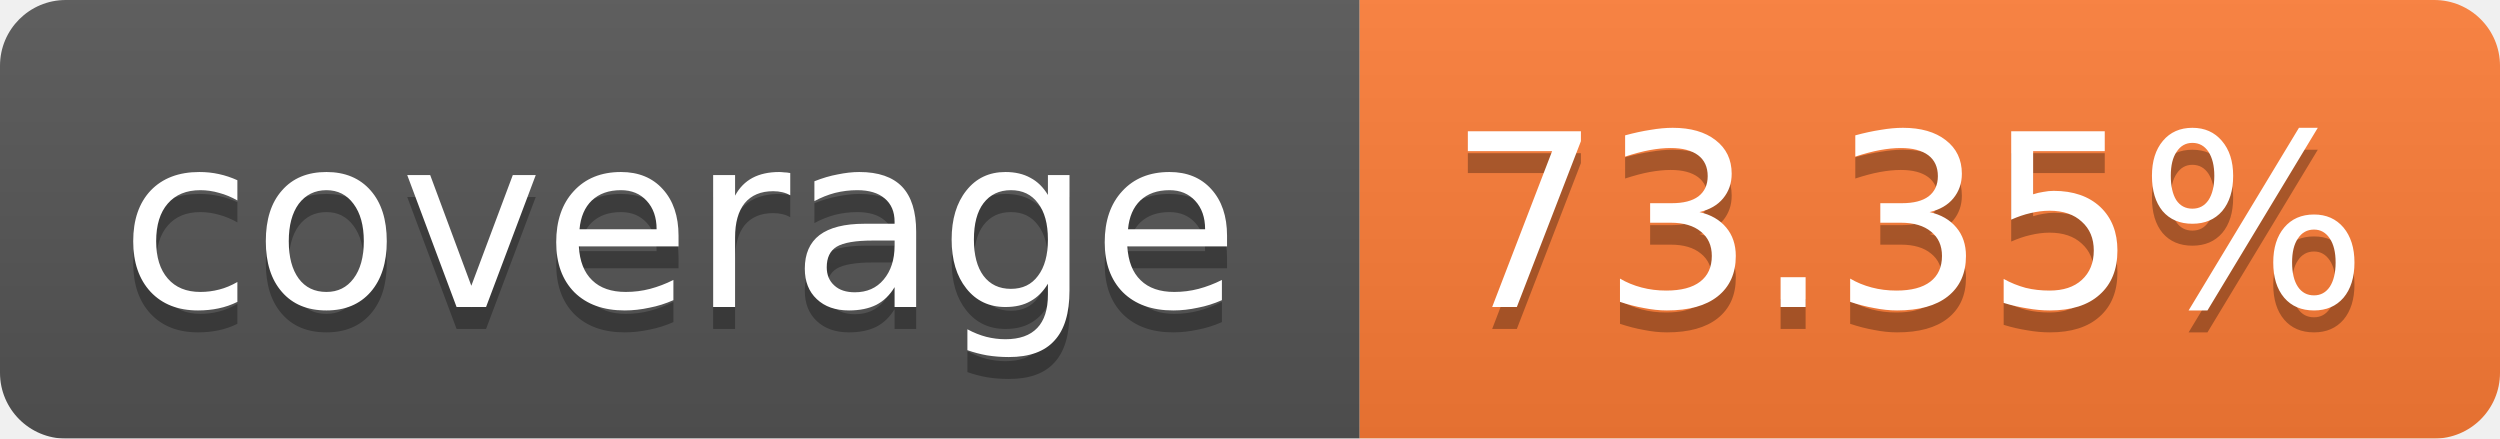
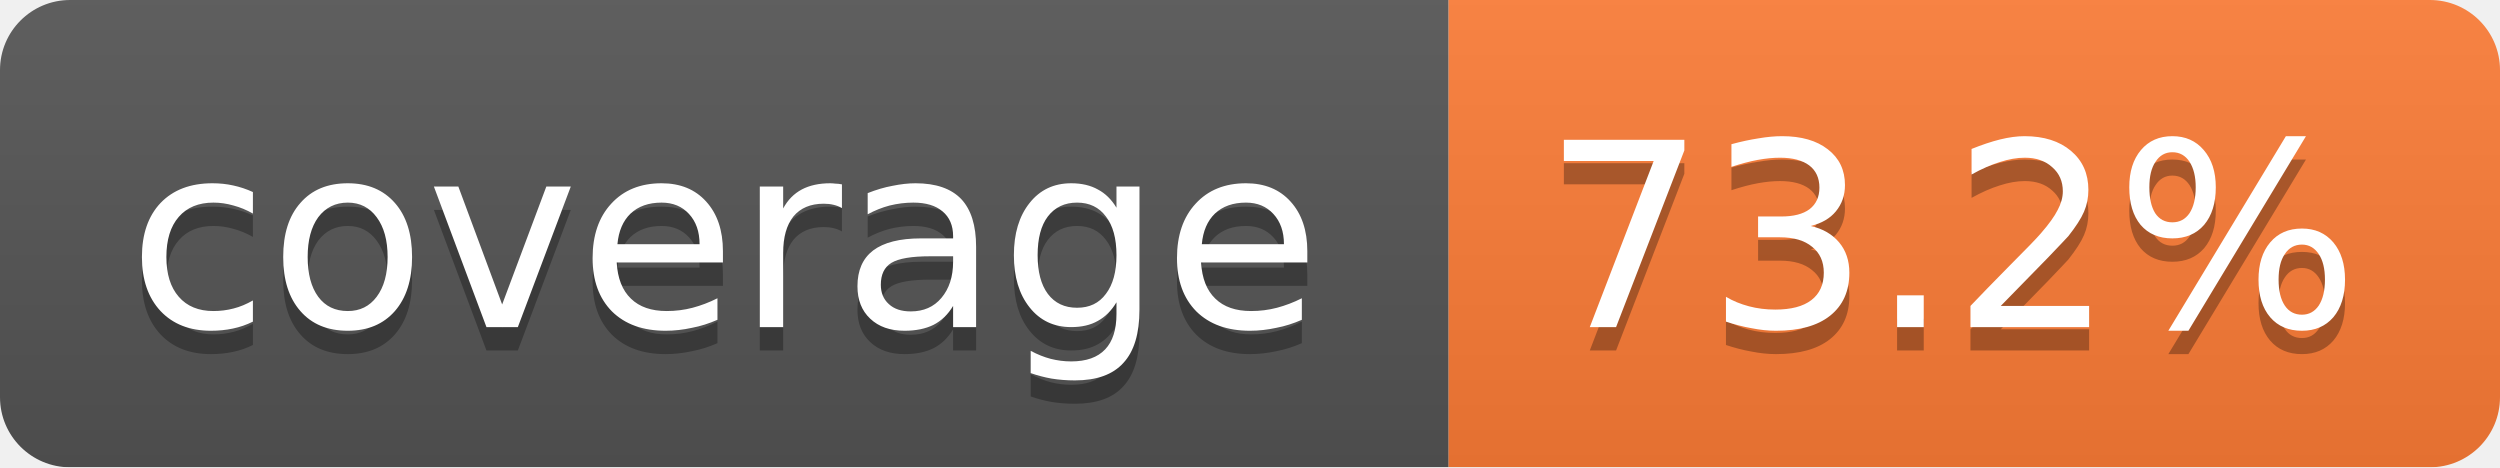
- <svg xmlns="http://www.w3.org/2000/svg" width="114" height="20">
+ <svg xmlns="http://www.w3.org/2000/svg" width="107" height="20">
  <linearGradient id="b" x2="0" y2="100%">
    <stop offset="0" stop-color="#bbb" stop-opacity=".1" />
    <stop offset="1" stop-opacity=".1" />
  </linearGradient>
  <mask id="a">
-     <rect width="114" height="20" rx="3" fill="#fff" />
+     <rect width="107" height="20" rx="3" fill="#fff" />
  </mask>
  <g mask="url(#a)">
    <path fill="#555" d="M0 0h62v20H0z" />
-     <path fill="#FE7D37" d="M62 0h52v20H62z" />
-     <path fill="url(#b)" d="M0 0h114v20H0z" />
+     <path fill="#FE7D37" d="M62 0h45v20H62z" />
+     <path fill="url(#b)" d="M0 0h107v20H0z" />
  </g>
  <g fill="#fff" text-anchor="middle" font-family="Verdana,DejaVu Sans,Geneva,sans-serif" font-size="11">
    <text x="31" y="15" fill="#010101" fill-opacity=".3">coverage</text>
    <text x="31" y="14">coverage</text>
-     <text x="87" y="15" fill="#010101" fill-opacity=".3">73.35%</text>
-     <text x="87" y="14">73.35%</text>
+     <text x="83.5" y="15" fill="#010101" fill-opacity=".3">73.2%</text>
+     <text x="83.5" y="14">73.2%</text>
  </g>
</svg>
